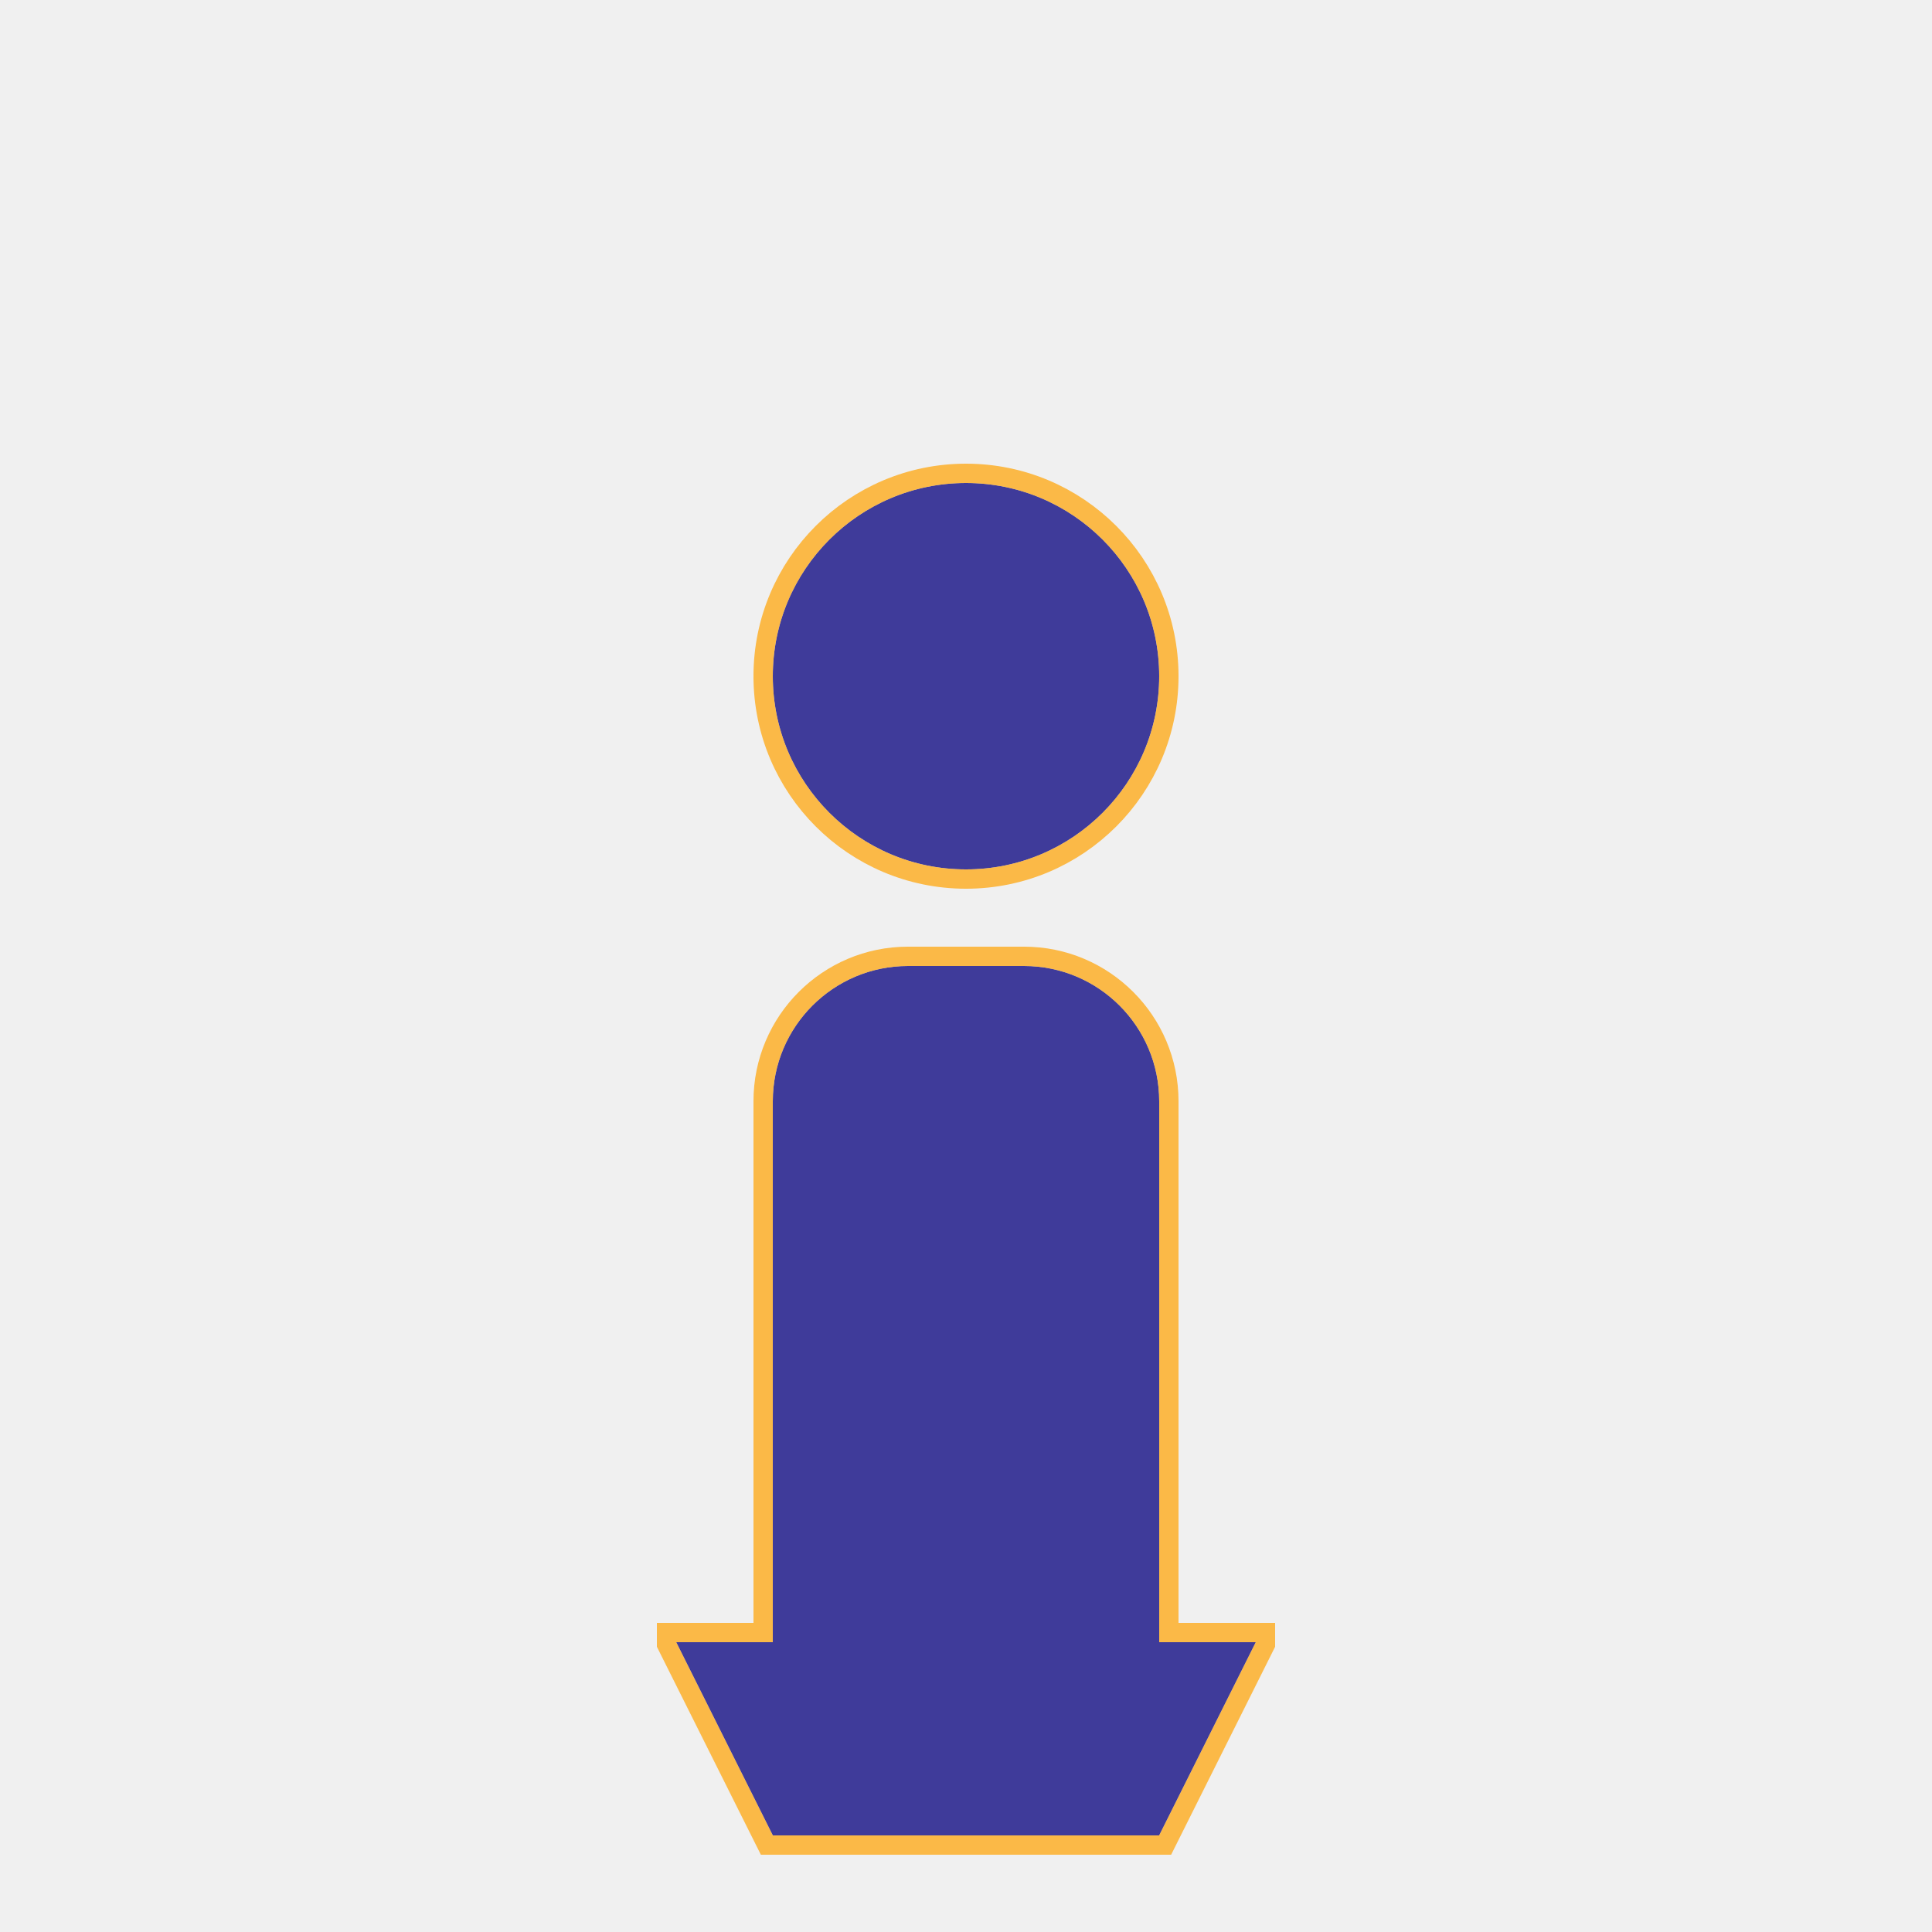
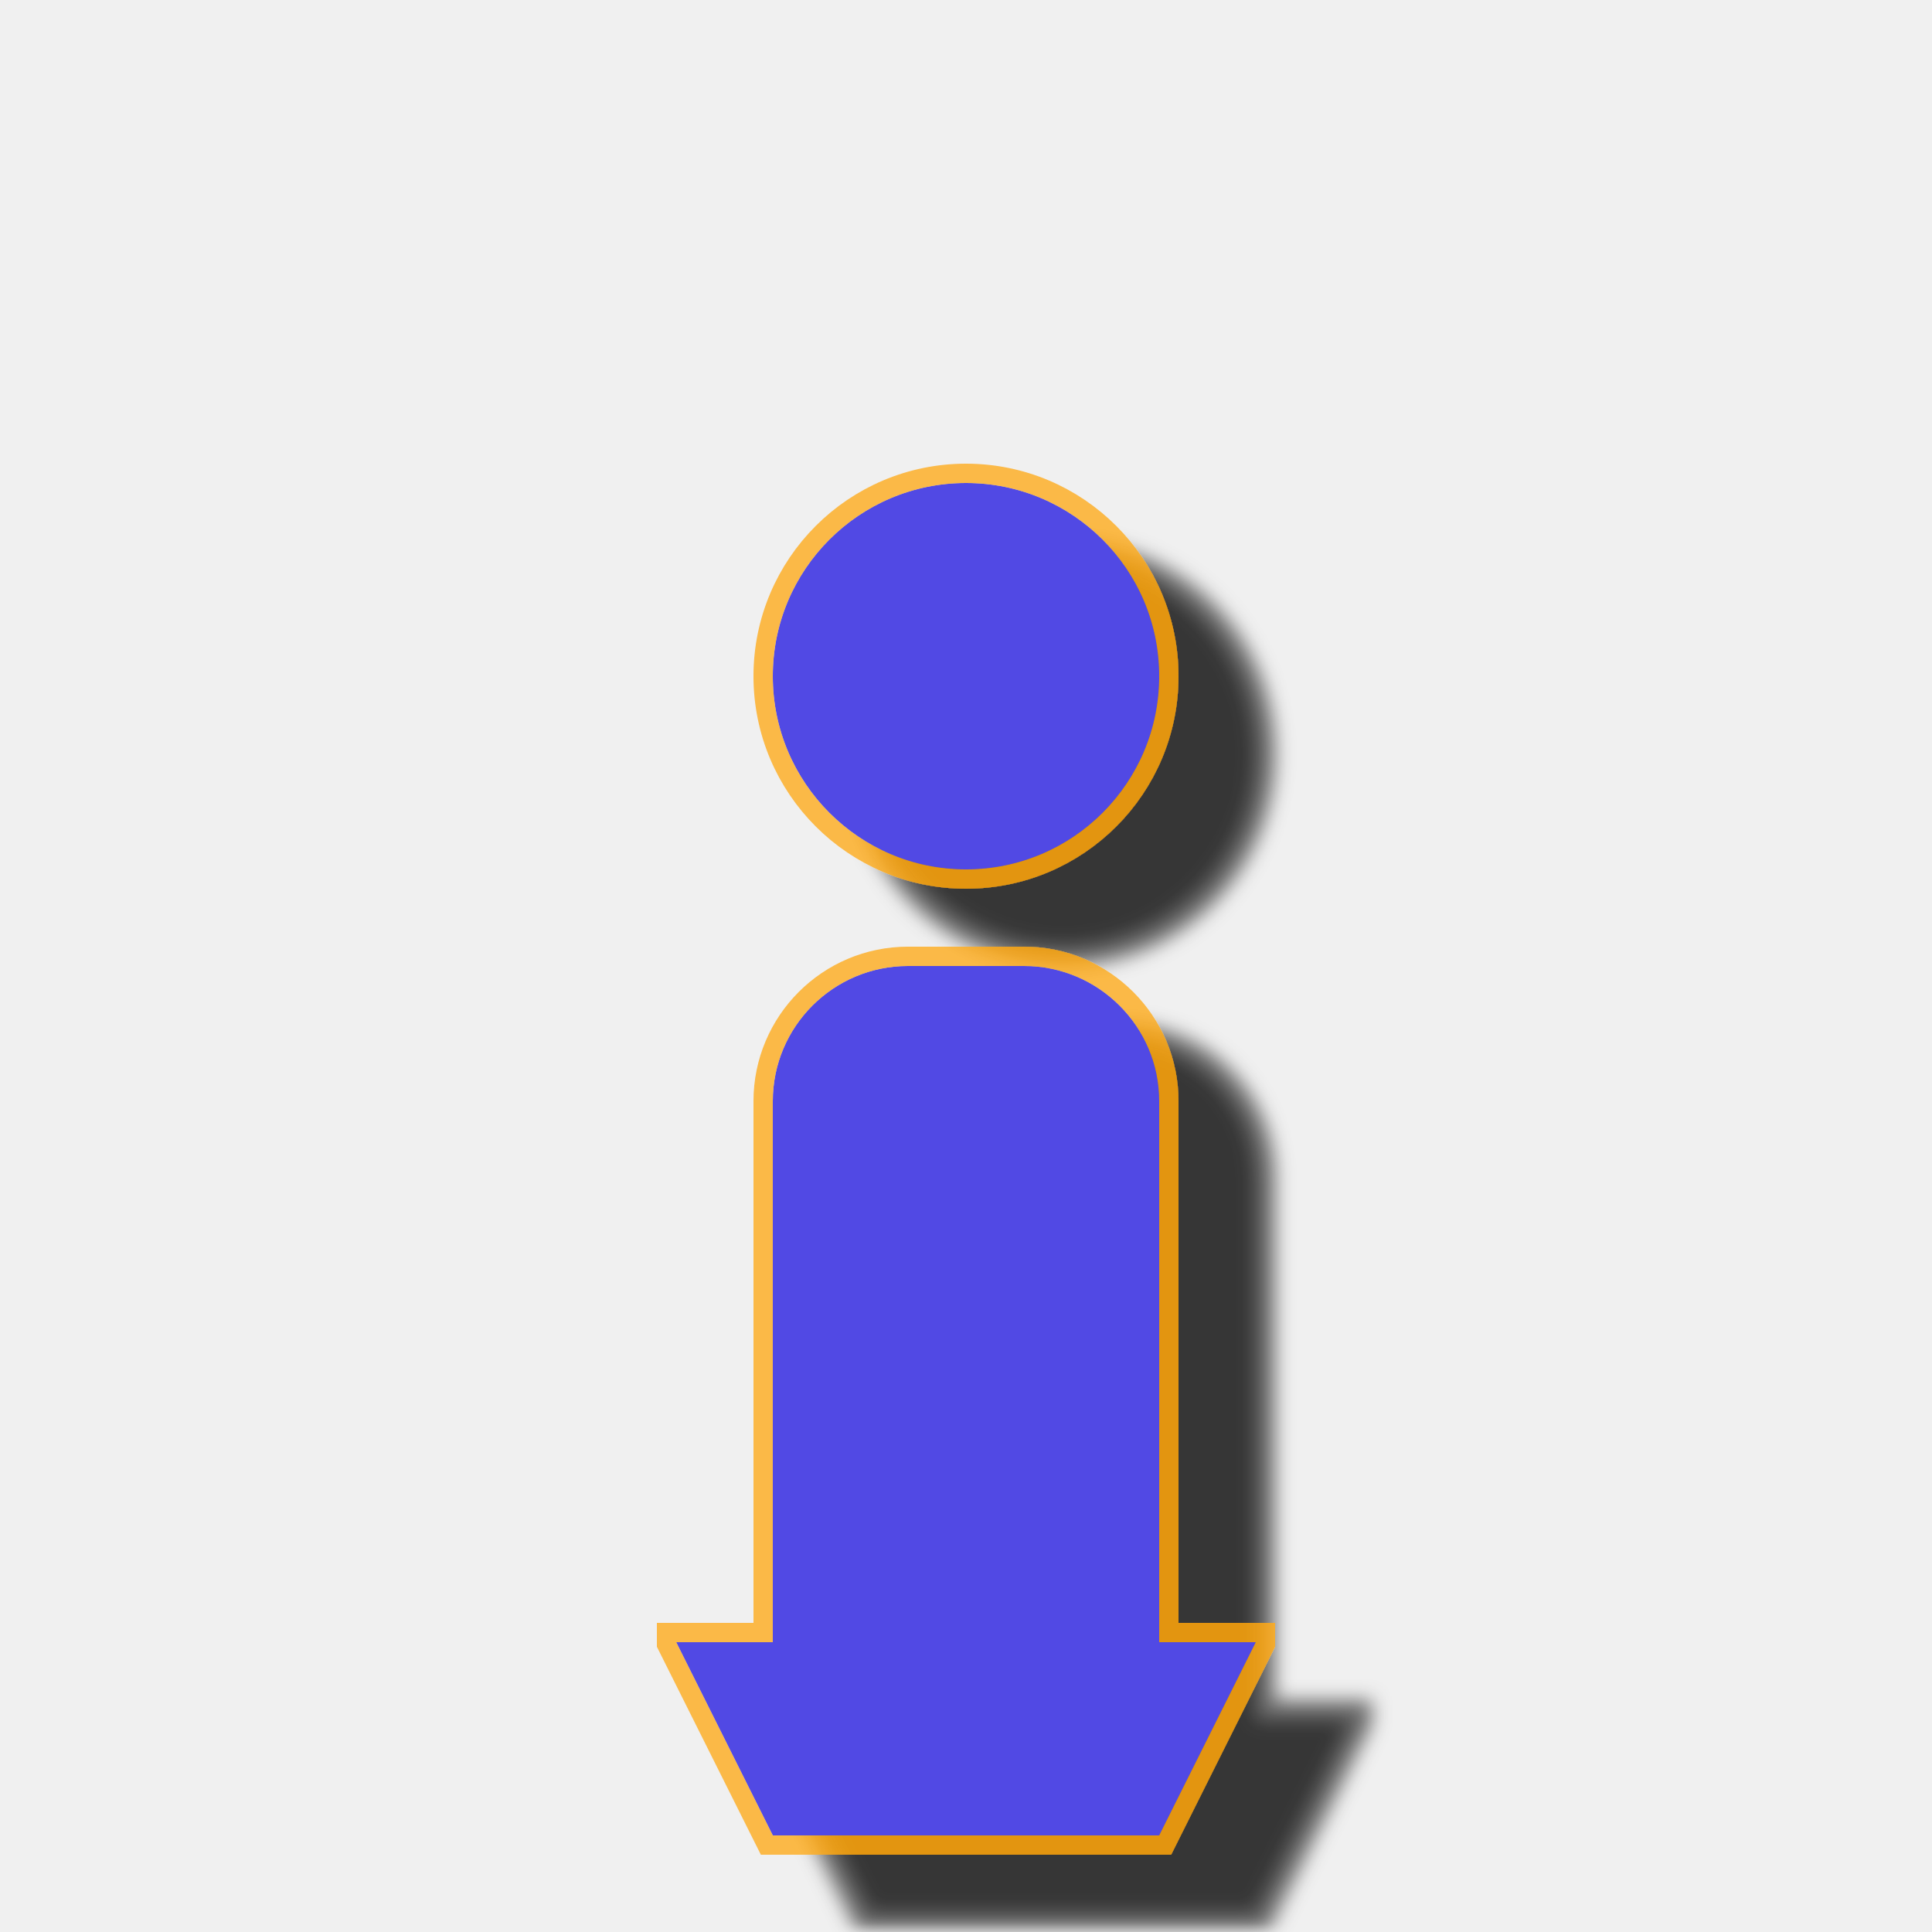
<svg xmlns="http://www.w3.org/2000/svg" xmlns:xlink="http://www.w3.org/1999/xlink" width="200px" height="200px" viewBox="0 0 200 200" version="1.1">
  <defs>
-     <path d="M120,114.001 C120,106.275 113.736,100 106.01,100 L93.99,100 C86.272,100 80,106.268 80,114.001 L80,170 L70,170 L80,190 L120,190 L130,170 L120,170 L120,114.001 Z M100,90 C111.046,90 120,81.046 120,70 C120,58.954 111.046,50 100,50 C88.954,50 80,58.954 80,70 C80,81.046 88.954,90 100,90 L100,90 Z" id="path-1" />
-     <mask id="mask-2" maskContentUnits="userSpaceOnUse" maskUnits="objectBoundingBox" x="-2" y="-2" width="64" height="144">
-       <rect x="68" y="48" width="64" height="144" fill="white" />
-       <use xlink:href="#path-1" fill="black" />
+     <filter x="-50%" y="-50%" width="200%" height="200%" filterUnits="objectBoundingBox" id="filter-1">
+       <feOffset dx="10" dy="8" in="SourceAlpha" result="shadowOffsetOuter1" />
+       <feGaussianBlur stdDeviation="1" in="shadowOffsetOuter1" result="shadowBlurOuter1" />
+       <feColorMatrix values="0 0 0 0 0   0 0 0 0 0   0 0 0 0 0  0 0 0 0.775 0" type="matrix" in="shadowBlurOuter1" result="shadowMatrixOuter1" />
+       <feMerge>
+         <feMergeNode in="shadowMatrixOuter1" />
+         <feMergeNode in="SourceGraphic" />
+       </feMerge>
+     </filter>
+     <path d="M2070,114.001 C2070,106.275 2063.736,100 2056.01,100 L2043.99,100 C2036.272,100 2030,106.268 2030,114.001 L2030,170 L2020,170 L2030,190 L2070,190 L2080,170 L2070,170 L2070,114.001 Z M2050,90 C2061.046,90 2070,81.046 2070,70 C2070,58.954 2061.046,50 2050,50 C2038.954,50 2030,58.954 2030,70 C2030,81.046 2038.954,90 2050,90 L2050,90 Z" id="path-2" />
+     <mask id="mask-3" maskContentUnits="userSpaceOnUse" maskUnits="objectBoundingBox" x="-2" y="-2" width="64" height="144">
+       <rect x="2018" y="48" width="64" height="144" fill="white" />
+       <use xlink:href="#path-2" fill="black" />
    </mask>
  </defs>
  <g id="Page-1" stroke="none" stroke-width="1" fill="none" fill-rule="evenodd">
-     <g id="blackPieces" transform="translate(-2000, 0)" />
-     <g id="Combined-Shape">
-       <use fill="#3F3B9A" fill-rule="evenodd" xlink:href="#path-1" />
-       <use stroke-opacity="0.706" stroke="#FFA200" mask="url(#mask-2)" stroke-width="4" xlink:href="#path-1" />
+     <g id="blackPieces" filter="url(#filter-1)" transform="translate(-1950, 0)">
+       <g id="Combined-Shape">
+         <use fill="#514AE4" fill-rule="evenodd" xlink:href="#path-2" />
+         <use stroke-opacity="0.706" stroke="#FFA200" mask="url(#mask-3)" stroke-width="4" xlink:href="#path-2" />
+       </g>
    </g>
  </g>
</svg>
